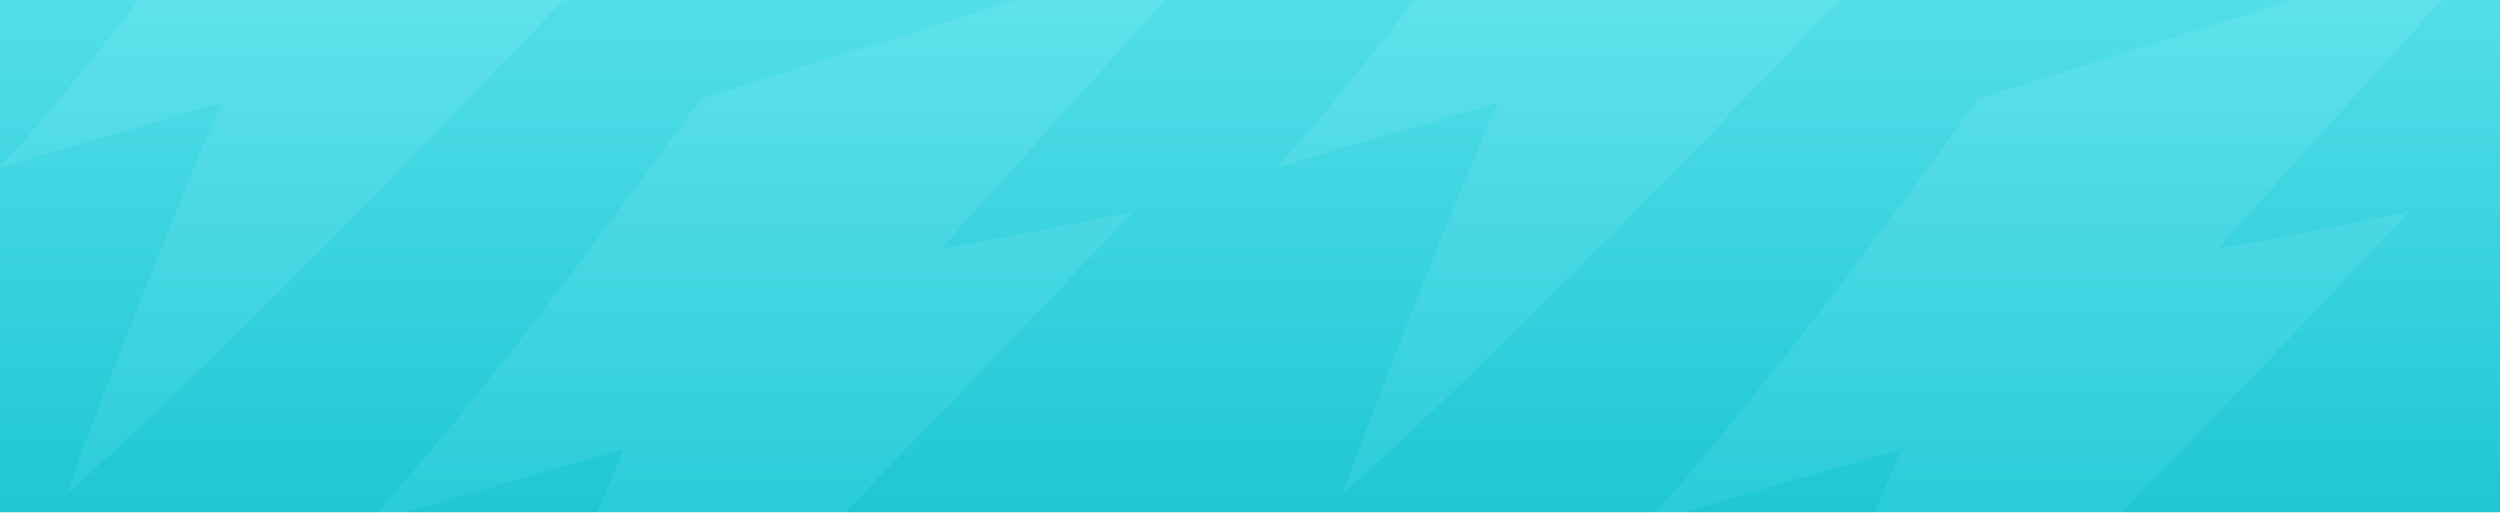
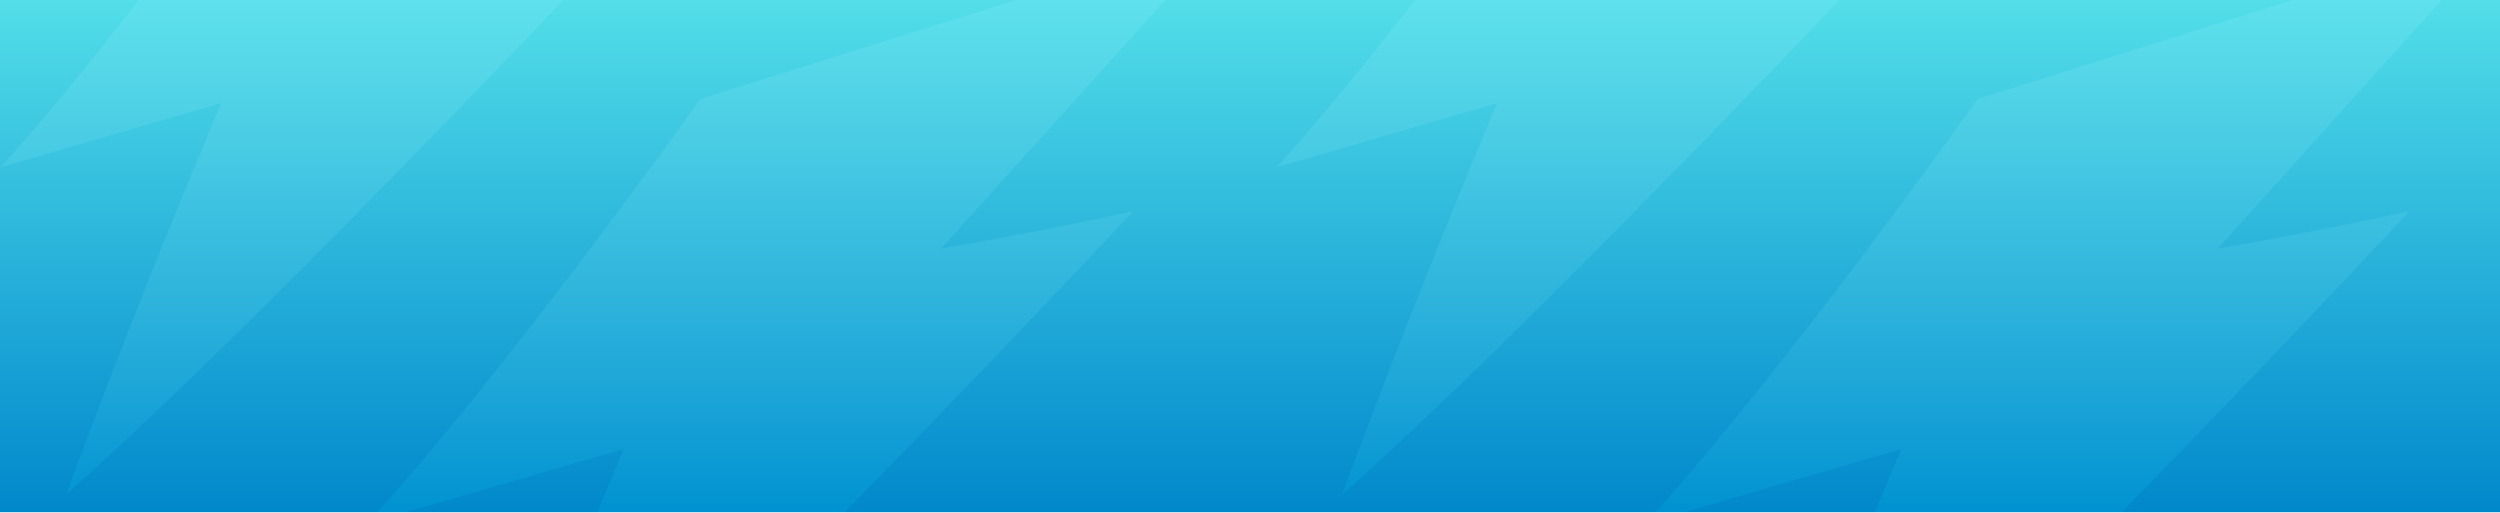
<svg xmlns="http://www.w3.org/2000/svg" width="1152" height="236" fill="none" viewBox="0 0 1152 236">
  <g clip-path="url(#clip0)">
    <rect width="1152" height="236" fill="url(#paint0_linear)" />
    <g style="mix-blend-mode:soft-light" opacity=".2">
      <path fill="#fff" d="M0 77.165C0 77.165 43.139 32.398 132.443 -91.773L340 -157L227.798 -32.223C249.793 -35.986 275.29 -40.843 304.017 -47.096C304.017 -47.096 131.52 137.963 30.377 228C57.907 153.78 83.439 91.197 101.933 47.507C77.165 54.743 44.109 64.368 0 77.165Z" />
    </g>
    <g style="mix-blend-mode:soft-light" opacity=".2">
      <path fill="#fff" d="M588 77.165C588 77.165 631.139 32.398 720.443 -91.773L928 -157L815.798 -32.223C837.793 -35.986 863.29 -40.843 892.017 -47.096C892.017 -47.096 719.52 137.963 618.377 228C645.908 153.78 671.439 91.197 689.933 47.507C665.165 54.743 632.109 64.368 588 77.165Z" />
    </g>
    <g style="mix-blend-mode:soft-light" opacity=".2">
      <path fill="#fff" d="M169 241.267C169 241.267 219.118 189.407 322.868 45.561L564 -30L433.648 114.547C459.201 110.187 488.822 104.561 522.196 97.317C522.196 97.317 321.796 311.697 204.291 416C236.275 330.02 265.937 257.522 287.422 206.91C258.648 215.292 220.244 226.442 169 241.267Z" />
    </g>
    <g style="mix-blend-mode:soft-light" opacity=".2">
      <path fill="#fff" d="M758 241.267C758 241.267 807.991 189.407 911.479 45.561L1152 -30L1021.98 114.547C1047.47 110.187 1077.01 104.561 1110.3 97.317C1110.3 97.317 910.409 311.697 793.202 416C825.105 330.02 854.692 257.522 876.122 206.91C847.421 215.292 809.115 226.442 758 241.267Z" />
    </g>
  </g>
  <defs>
    <linearGradient id="paint0_linear" x1="576" x2="576" y1="0" y2="236" gradientUnits="userSpaceOnUse">
      <stop stop-color="#53DEE9" />
-       <stop offset="1" stop-color="#1FC7D4" />
+       <stop offset="1" stop-color="#0088cc" />
    </linearGradient>
    <clipPath id="clip0">
      <rect width="1152" height="236" fill="#fff" />
    </clipPath>
  </defs>
</svg>
